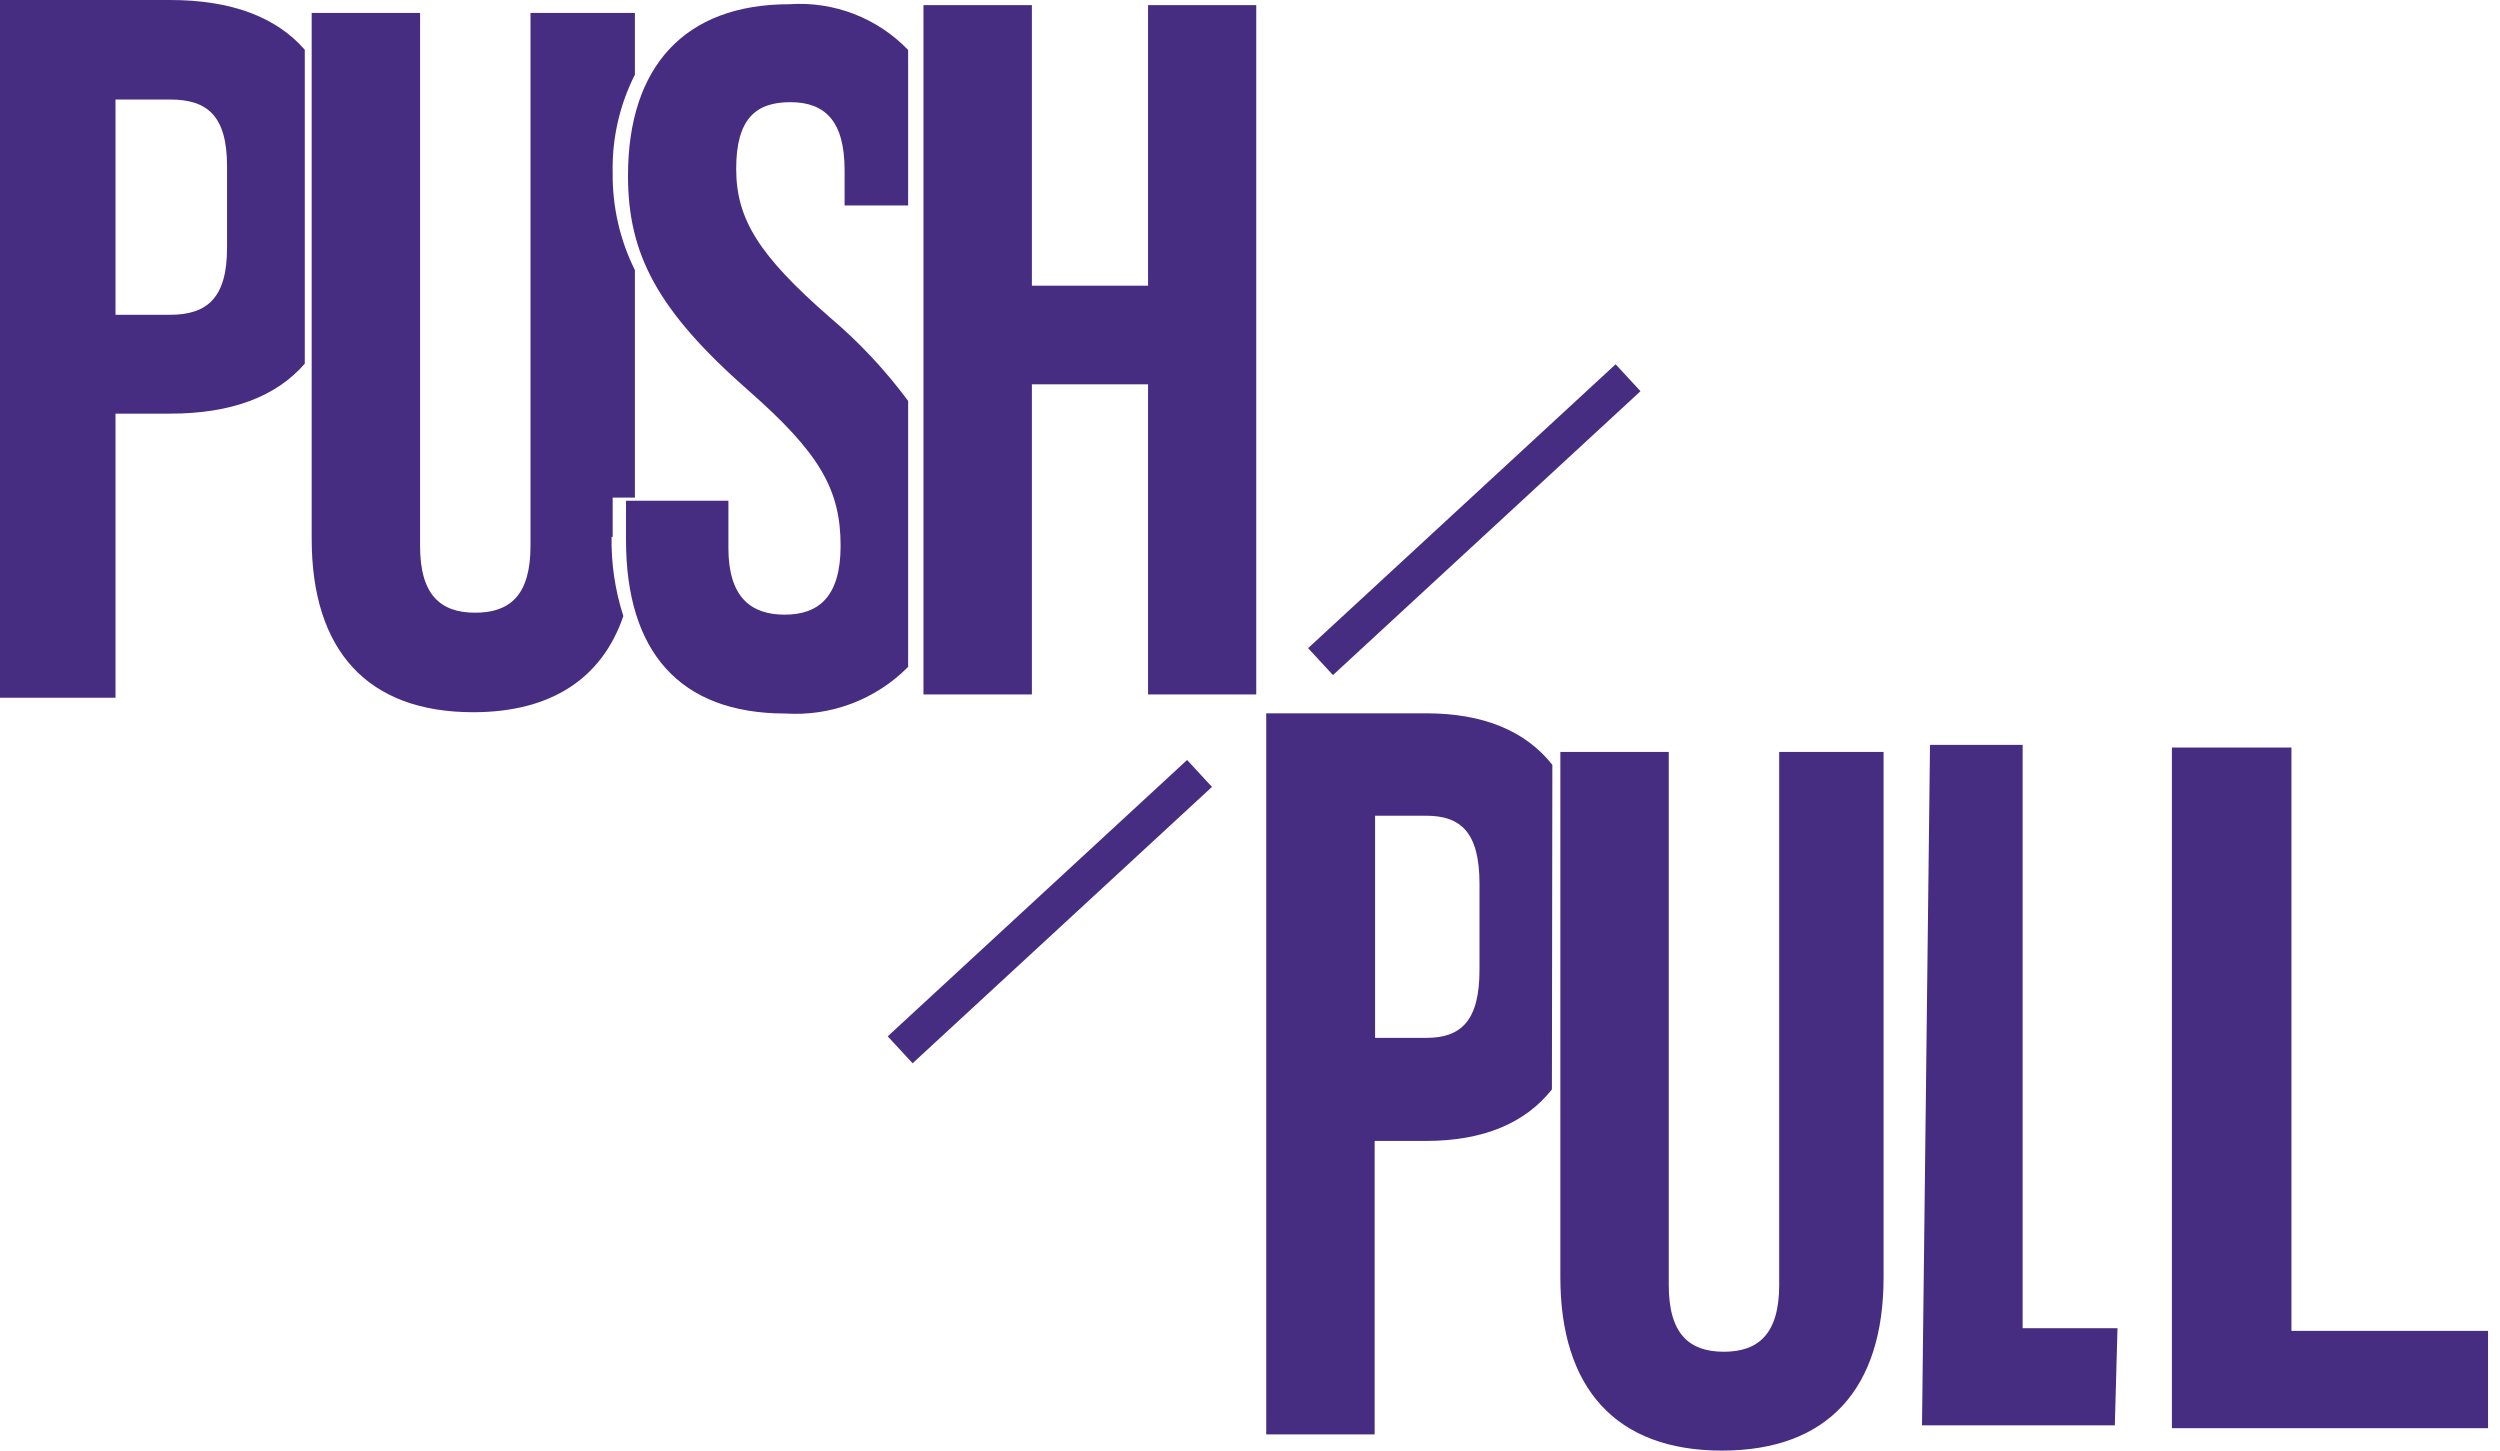
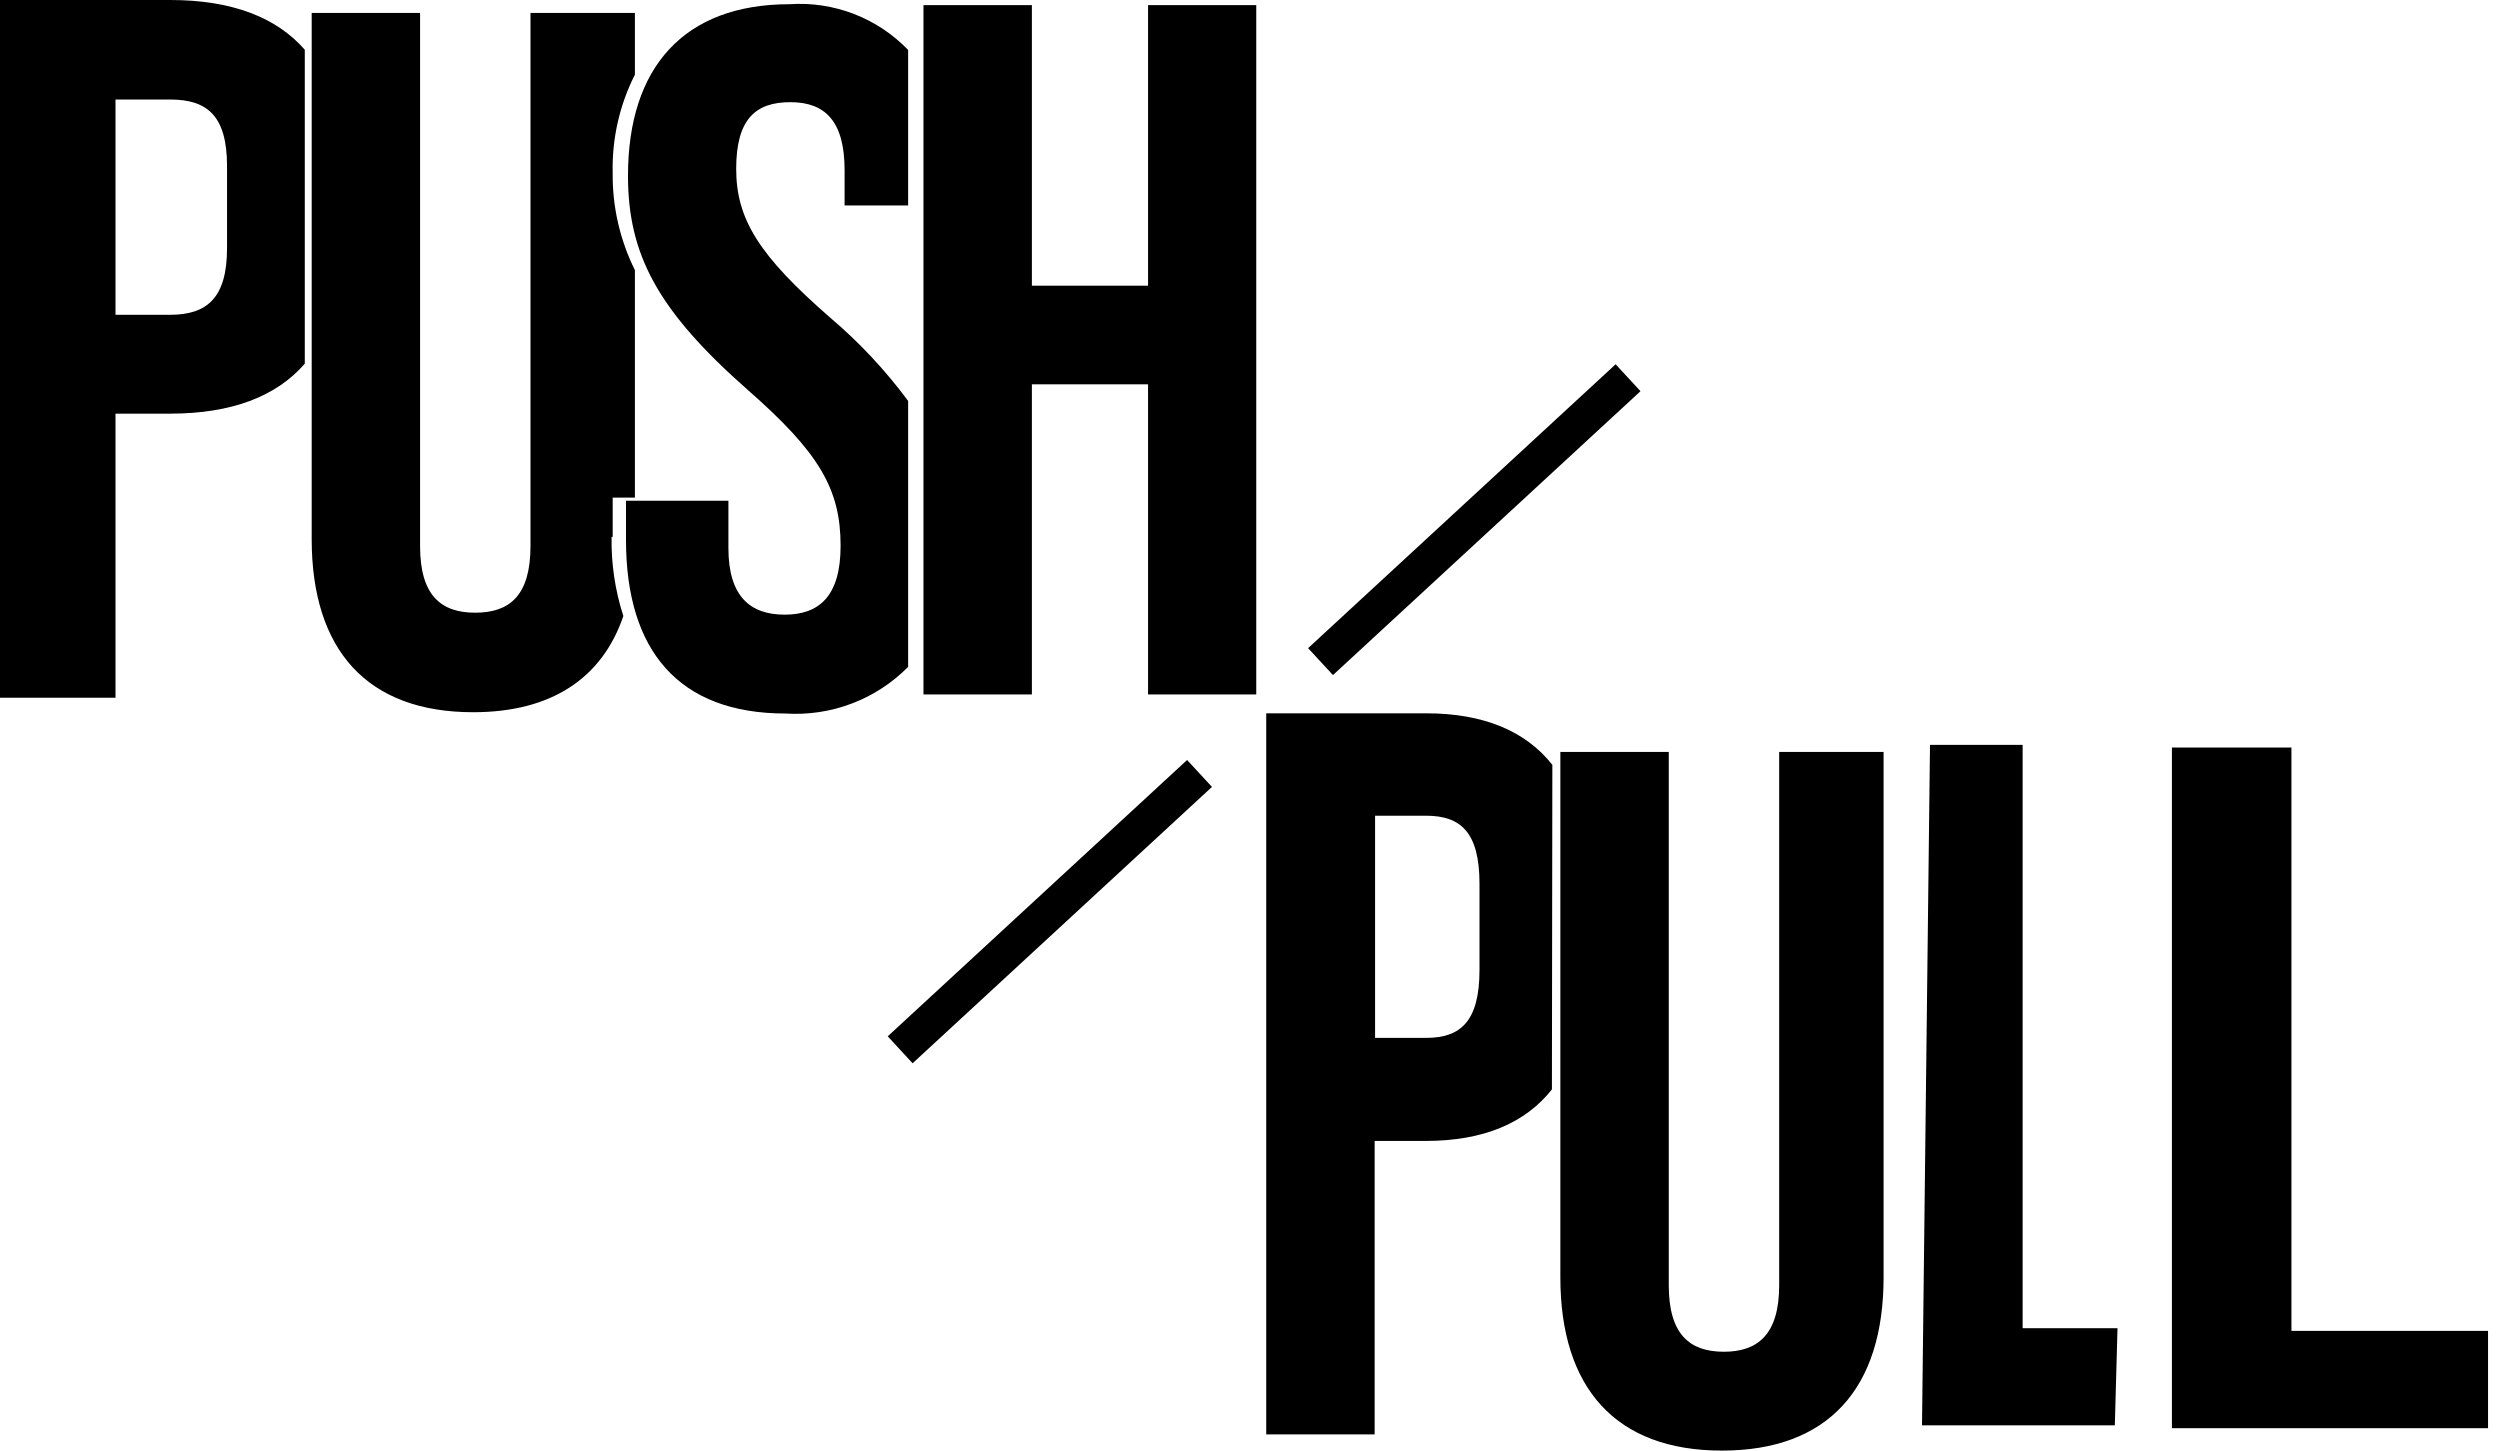
<svg xmlns="http://www.w3.org/2000/svg" width="162" height="94" viewBox="0 0 162 94" fill="none">
-   <path d="M19.75 3.224C17.907 1.108 15 0 11.027 0H0V45.215H7.485V26.804H11.027C15 26.804 17.907 25.695 19.75 23.565V3.224ZM14.712 16.079C14.712 19.304 13.416 20.398 11.027 20.398H7.485V6.449H11.027C13.416 6.449 14.712 7.485 14.712 10.768V16.079Z" fill="#462D81" />
-   <path d="M39.702 34.794V32.246H41.142V17.505C40.168 15.543 39.674 13.377 39.702 11.186C39.653 8.984 40.147 6.803 41.142 4.838V0.836H34.376V35.384C34.376 38.58 33.037 39.703 30.791 39.703C28.546 39.703 27.221 38.551 27.221 35.384V0.836H20.197V34.923C20.197 42.121 23.781 46.152 30.662 46.152C35.743 46.152 39.026 43.935 40.393 39.919C39.859 38.264 39.601 36.532 39.63 34.794" fill="#462D81" />
-   <path d="M58.847 25.982C57.373 23.988 55.673 22.172 53.78 20.57C49.173 16.553 47.705 14.193 47.705 10.94C47.705 7.686 48.986 6.621 51.217 6.621C53.449 6.621 54.73 7.83 54.73 11.026V13.315H58.847V3.238C57.86 2.212 56.66 1.415 55.332 0.903C54.004 0.391 52.58 0.176 51.16 0.273C44.322 0.273 40.694 4.361 40.694 11.386C40.694 16.496 42.609 20.123 48.482 25.291C53.074 29.322 54.471 31.683 54.471 35.368C54.471 38.693 53.031 39.83 50.843 39.83C48.655 39.83 47.201 38.693 47.201 35.512V32.446H40.565V34.994C40.565 42.191 44.005 46.236 50.901 46.236C52.364 46.33 53.831 46.109 55.202 45.587C56.573 45.066 57.816 44.256 58.847 43.213V25.982Z" fill="#462D81" />
-   <path d="M59.841 0.332H66.866V18.513H74.394V0.332H81.405V45H74.394V24.904H66.866V45H59.841V0.332Z" fill="#462D81" />
-   <path d="M76.924 49.247L57.525 67.154L59.136 68.9L78.535 50.992L76.924 49.247Z" fill="#462D81" />
-   <path d="M104.693 23.605L84.765 42L86.376 43.745L106.304 25.35L104.693 23.605Z" fill="#462D81" />
-   <path d="M140.74 48.44H148.485V86.241H161.225V92.546H140.74V48.44Z" fill="#462D81" />
-   <path d="M100.593 49.562C98.865 47.374 96.145 46.223 92.416 46.223H82.052V92.949H89.077V73.933H92.387C96.116 73.933 98.836 72.782 100.564 70.594L100.593 49.562ZM95.871 62.849C95.871 66.189 94.647 67.254 92.416 67.254H89.105V52.859H92.416C94.647 52.859 95.871 53.924 95.871 57.264V62.849Z" fill="#462D81" />
-   <path d="M101.111 82.771V48.727H108.136V83.275C108.136 86.456 109.475 87.593 111.706 87.593C113.937 87.593 115.291 86.442 115.291 83.275V48.727H122.056V82.771C122.056 89.969 118.472 93.999 111.577 93.999C104.681 93.999 101.111 89.925 101.111 82.771Z" fill="#462D81" />
-   <path d="M125.064 48.268H131.067V86.069H137.214L137.041 92.36H124.546L125.064 48.268Z" fill="#462D81" />
+   <path d="M19.75 3.224C17.907 1.108 15 0 11.027 0H0V45.215H7.485V26.804H11.027C15 26.804 17.907 25.695 19.75 23.565V3.224ZM14.712 16.079C14.712 19.304 13.416 20.398 11.027 20.398H7.485V6.449H11.027C13.416 6.449 14.712 7.485 14.712 10.768V16.079Z" fill="#000" />
+   <path d="M39.702 34.794V32.246H41.142V17.505C40.168 15.543 39.674 13.377 39.702 11.186C39.653 8.984 40.147 6.803 41.142 4.838V0.836H34.376V35.384C34.376 38.58 33.037 39.703 30.791 39.703C28.546 39.703 27.221 38.551 27.221 35.384V0.836H20.197V34.923C20.197 42.121 23.781 46.152 30.662 46.152C35.743 46.152 39.026 43.935 40.393 39.919C39.859 38.264 39.601 36.532 39.63 34.794" fill="#000" />
+   <path d="M58.847 25.982C57.373 23.988 55.673 22.172 53.78 20.57C49.173 16.553 47.705 14.193 47.705 10.94C47.705 7.686 48.986 6.621 51.217 6.621C53.449 6.621 54.73 7.83 54.73 11.026V13.315H58.847V3.238C57.86 2.212 56.66 1.415 55.332 0.903C54.004 0.391 52.58 0.176 51.16 0.273C44.322 0.273 40.694 4.361 40.694 11.386C40.694 16.496 42.609 20.123 48.482 25.291C53.074 29.322 54.471 31.683 54.471 35.368C54.471 38.693 53.031 39.83 50.843 39.83C48.655 39.83 47.201 38.693 47.201 35.512V32.446H40.565V34.994C40.565 42.191 44.005 46.236 50.901 46.236C52.364 46.33 53.831 46.109 55.202 45.587C56.573 45.066 57.816 44.256 58.847 43.213V25.982Z" fill="#000" />
+   <path d="M59.841 0.332H66.866V18.513H74.394V0.332H81.405V45H74.394V24.904H66.866V45H59.841V0.332Z" fill="#000" />
+   <path d="M76.924 49.247L57.525 67.154L59.136 68.9L78.535 50.992L76.924 49.247Z" fill="#000" />
+   <path d="M104.693 23.605L84.765 42L86.376 43.745L106.304 25.35L104.693 23.605Z" fill="#000" />
+   <path d="M140.74 48.44H148.485V86.241H161.225V92.546H140.74V48.44Z" fill="#000" />
+   <path d="M100.593 49.562C98.865 47.374 96.145 46.223 92.416 46.223H82.052V92.949H89.077V73.933H92.387C96.116 73.933 98.836 72.782 100.564 70.594L100.593 49.562ZM95.871 62.849C95.871 66.189 94.647 67.254 92.416 67.254H89.105V52.859H92.416C94.647 52.859 95.871 53.924 95.871 57.264V62.849Z" fill="#000" />
+   <path d="M101.111 82.771V48.727H108.136V83.275C108.136 86.456 109.475 87.593 111.706 87.593C113.937 87.593 115.291 86.442 115.291 83.275V48.727H122.056V82.771C122.056 89.969 118.472 93.999 111.577 93.999C104.681 93.999 101.111 89.925 101.111 82.771Z" fill="#000" />
+   <path d="M125.064 48.268H131.067V86.069H137.214L137.041 92.36H124.546L125.064 48.268Z" fill="#000" />
</svg>
